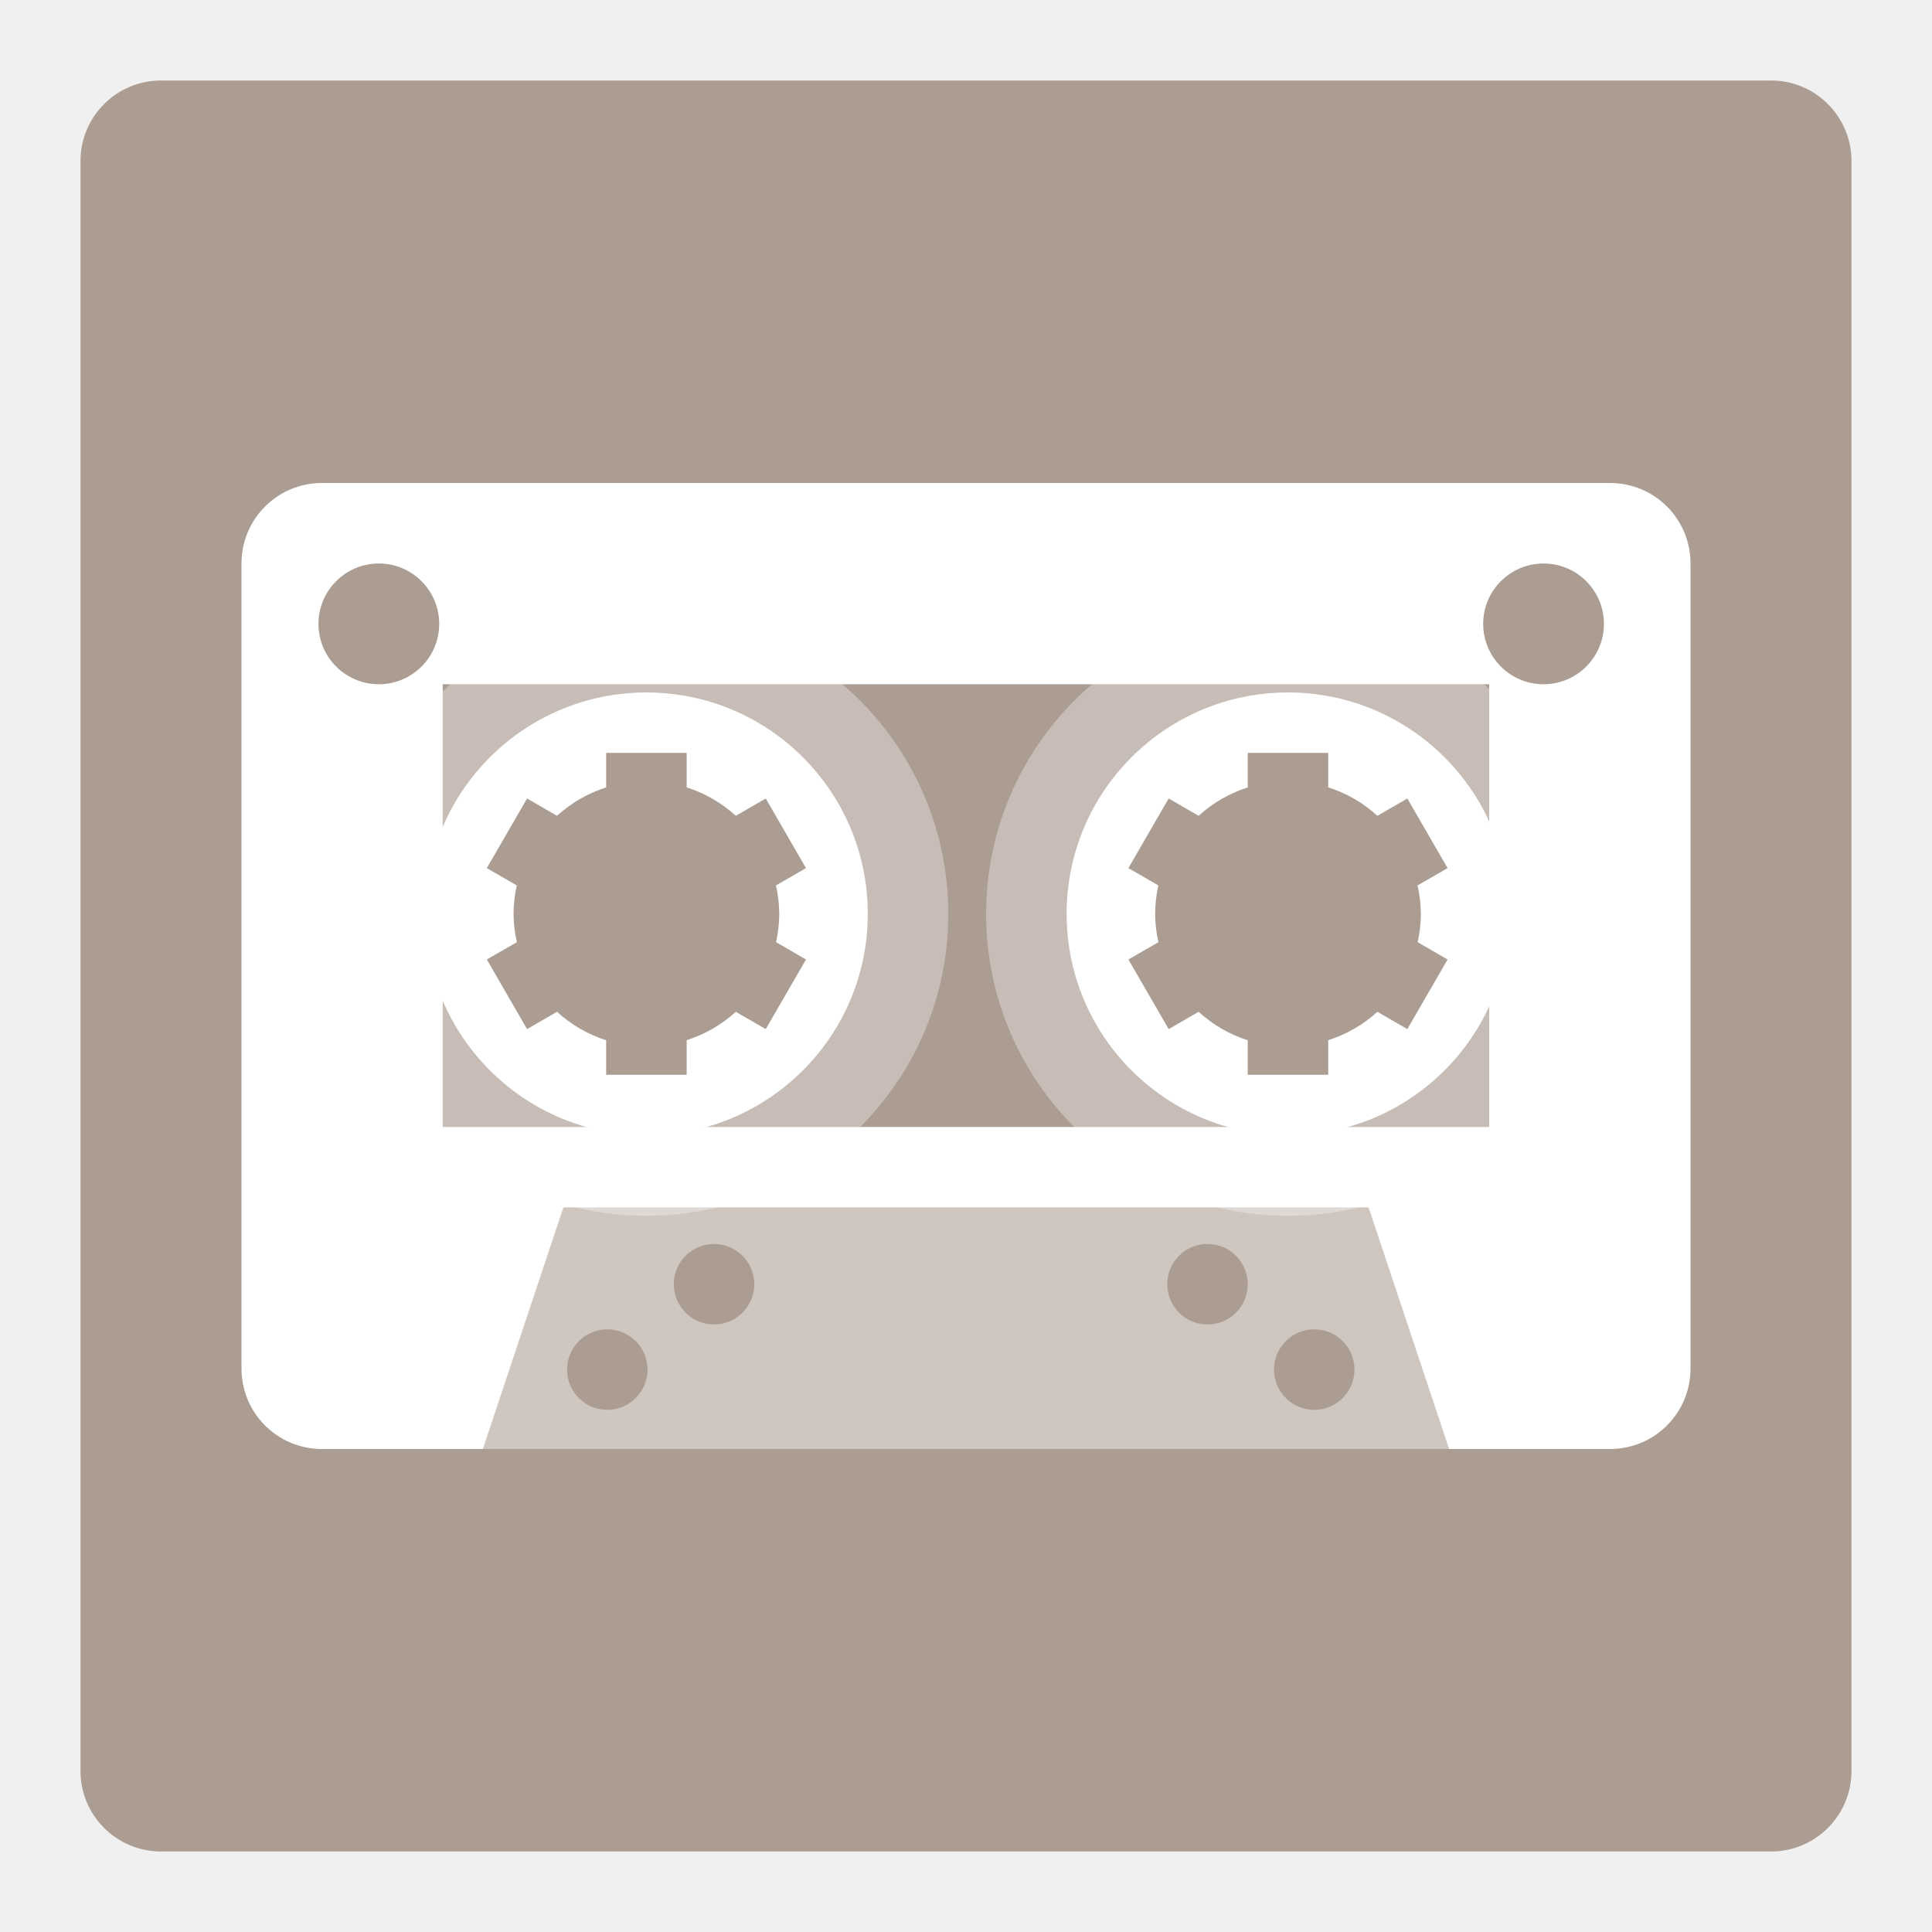
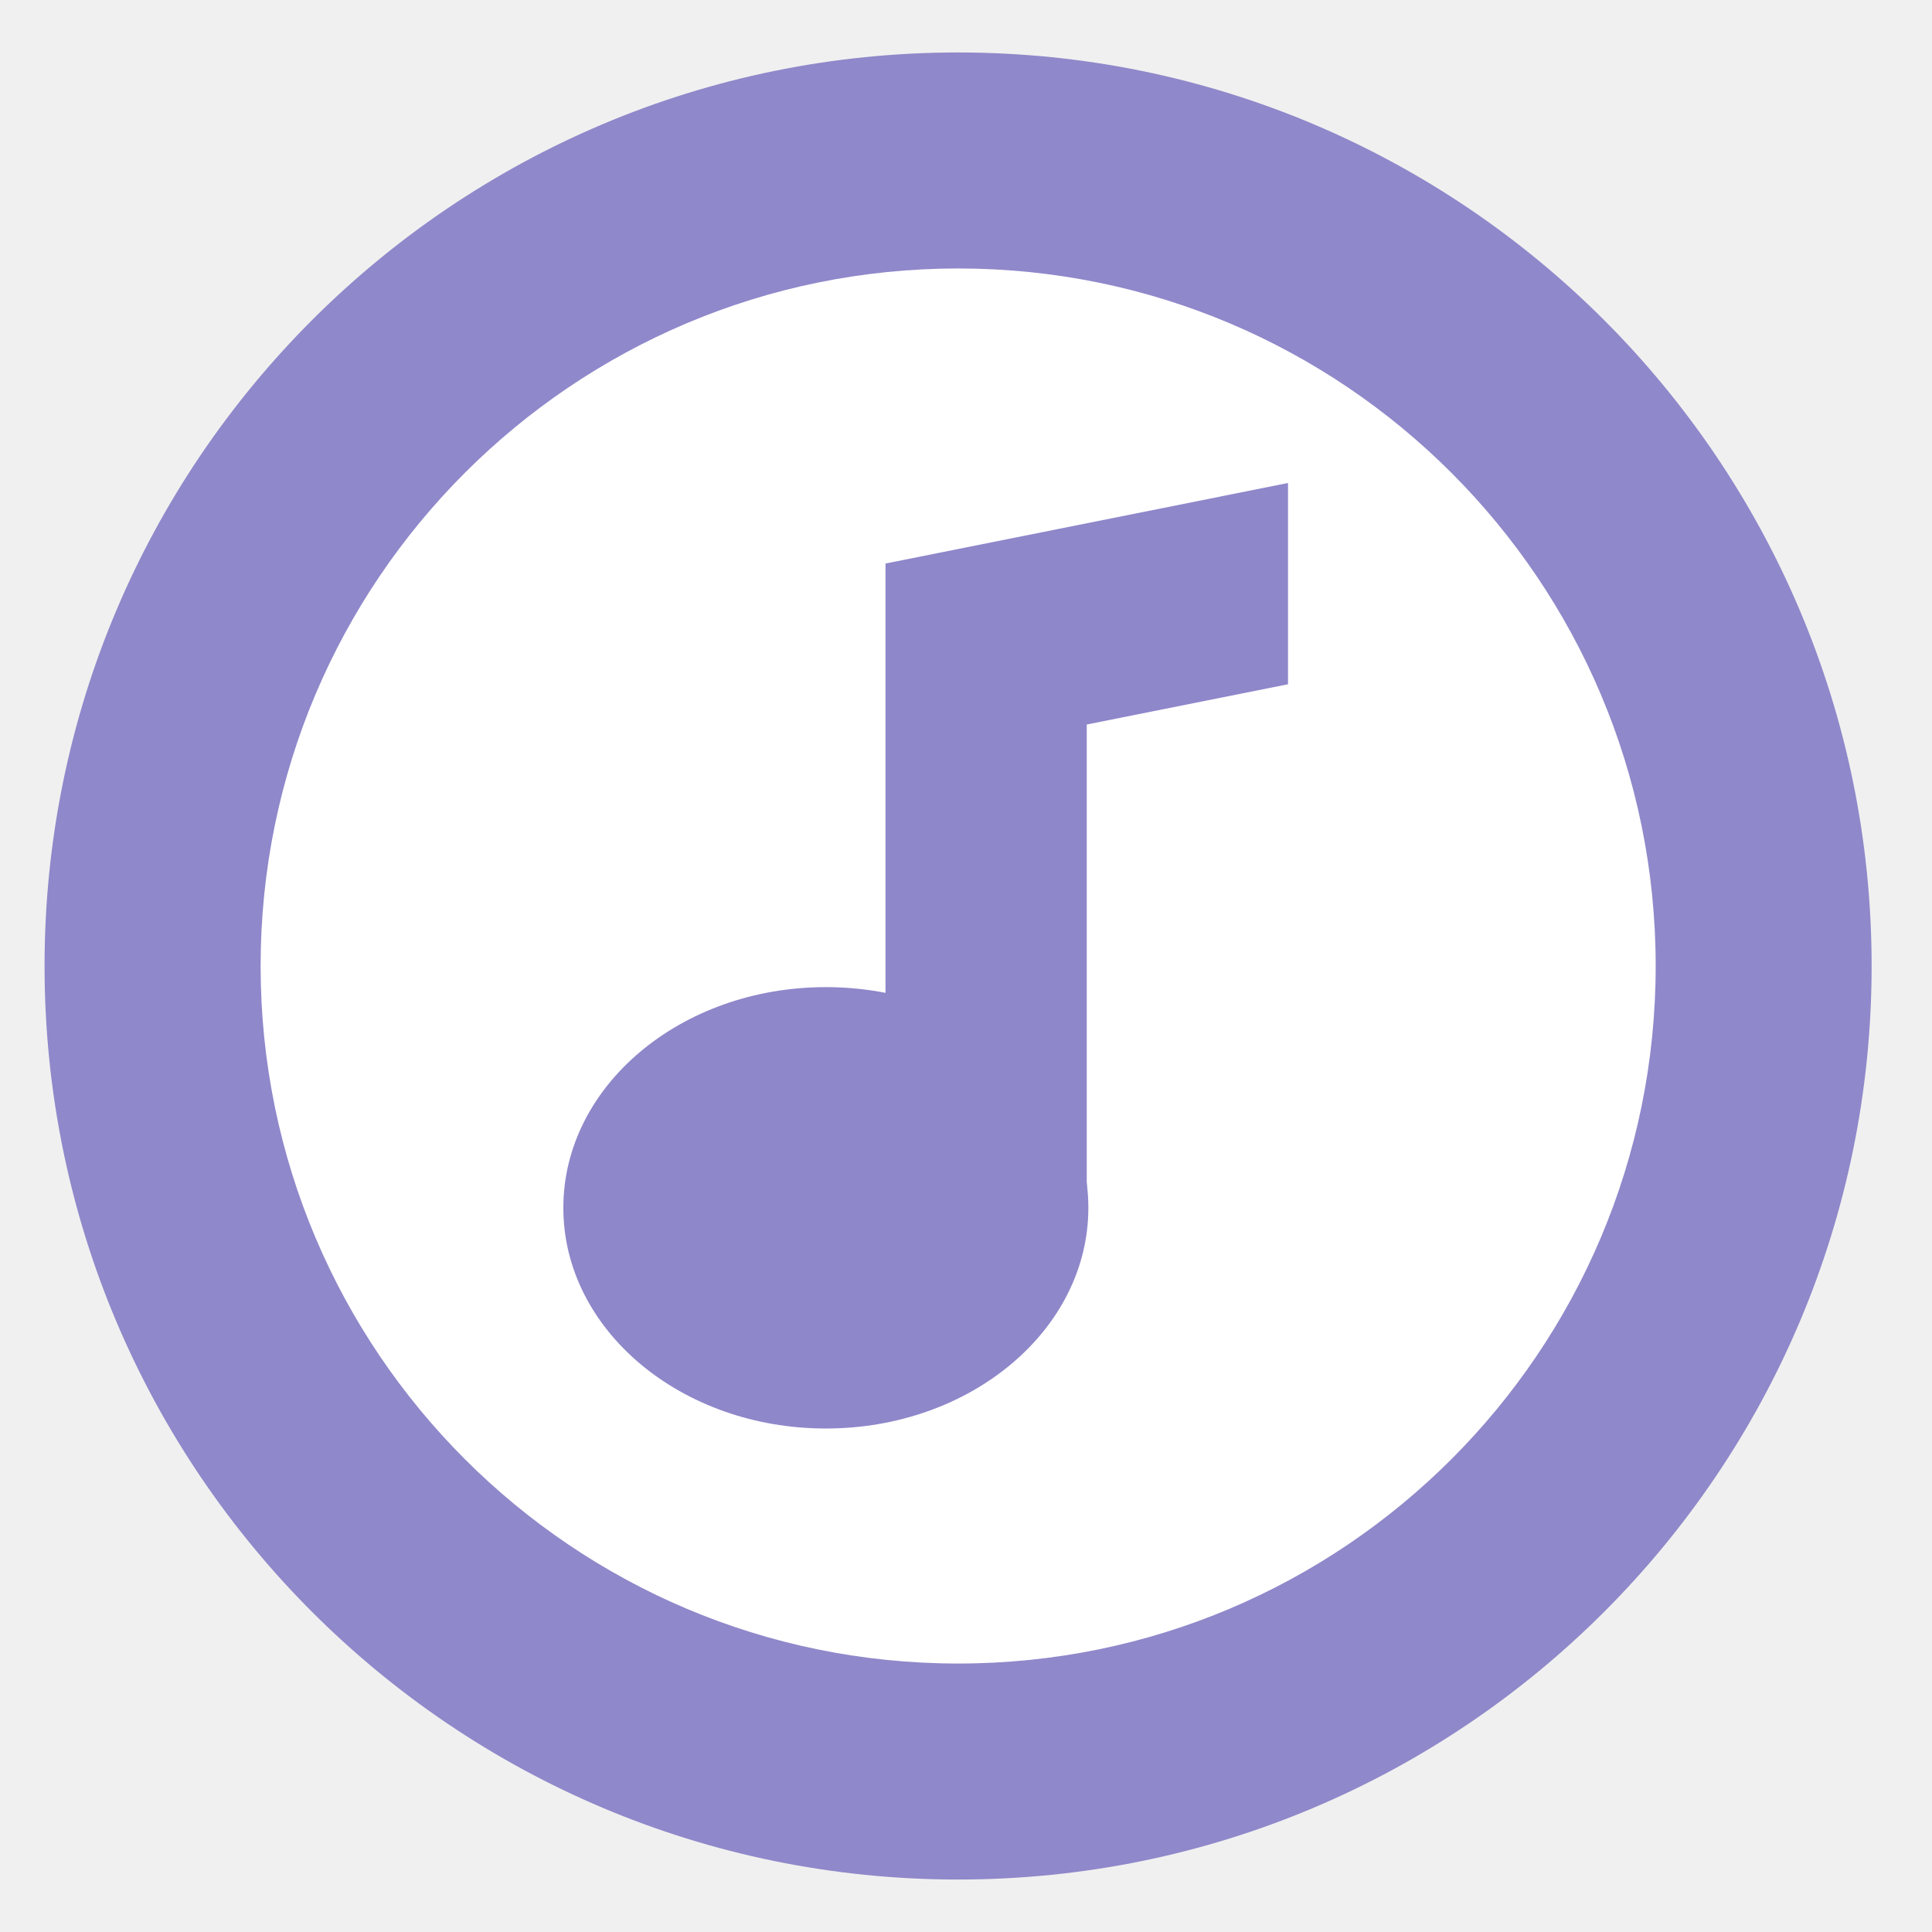
- <svg xmlns="http://www.w3.org/2000/svg" height="48" width="48">
-   <rect fill="#ac9d93" height="44" ry="2" width="44" x="2" y="2" />
-   <circle cx="16.06" cy="22.705" fill="#fff" fill-opacity=".322" r="7.5" />
-   <g transform="translate(-.219261 .116116)">
-     <circle cx="16.279" cy="22.588" fill="#fff" r="5.5" />
-     <path d="m15.279 18.588v.859a3.3 3.3 0 0 0 -1.221.705l-.744-.43-1 1.73.744.43a3.3 3.3 0 0 0 -.08.705 3.3 3.3 0 0 0 .082.705l-.746.43 1 1.73.744-.43a3.3 3.3 0 0 0 1.221.707v.857h2v-.859a3.3 3.3 0 0 0 1.221-.705l.744.43 1-1.73-.744-.43a3.3 3.3 0 0 0 .08-.705 3.3 3.3 0 0 0 -.082-.705l.746-.43-1-1.73-.744.43a3.3 3.3 0 0 0 -1.221-.707v-.857z" fill="#ac9d93" />
-   </g>
-   <circle cx="32" cy="22.705" fill="#fff" fill-opacity=".322" r="7.5" />
-   <g transform="translate(15.72097 .116116)">
-     <circle cx="16.279" cy="22.588" fill="#fff" r="5.5" />
-     <path d="m15.279 18.588v.859a3.3 3.3 0 0 0 -1.221.705l-.744-.43-1 1.73.744.43a3.3 3.3 0 0 0 -.08.705 3.3 3.3 0 0 0 .082.705l-.746.43 1 1.73.744-.43a3.3 3.3 0 0 0 1.221.707v.857h2v-.859a3.3 3.3 0 0 0 1.221-.705l.744.43 1-1.73-.744-.43a3.3 3.3 0 0 0 .08-.705 3.3 3.3 0 0 0 -.082-.705l.746-.43-1-1.73-.744.43a3.3 3.3 0 0 0 -1.221-.707v-.857z" fill="#ac9d93" />
-   </g>
-   <g fill="#fff">
-     <path d="m8 12c-1.108 0-2 .892-2 2v20c0 1.108.892 2 2 2h4l2-6h20l2 6h4c1.108 0 2-.892 2-2v-20c0-1.108-.892-2-2-2zm1.412 2c.828 0 1.5.672 1.5 1.5s-.672 1.5-1.5 1.5c-.828 0-1.5-.672-1.5-1.5s.672-1.5 1.5-1.5zm28.937 0c.828 0 1.5.672 1.5 1.5s-.672 1.5-1.5 1.5-1.5-.672-1.5-1.5.672-1.5 1.5-1.5zm-27.35 3h26v11h-26z" />
-     <path d="m14 30-2 6h24l-2-6zm3.74.906a1 1 0 0 1 1 1 1 1 0 0 1 -1 1 1 1 0 0 1 -1-1 1 1 0 0 1 1-1zm12.26 0a1 1 0 0 1 1 1 1 1 0 0 1 -1 1 1 1 0 0 1 -1-1 1 1 0 0 1 1-1zm-14.912 2.121a1 1 0 0 1 1 1 1 1 0 0 1 -1 1 1 1 0 0 1 -1-1 1 1 0 0 1 1-1zm17.564 0a1 1 0 0 1 1 1 1 1 0 0 1 -1 1 1 1 0 0 1 -1-1 1 1 0 0 1 1-1z" fill-opacity=".42" />
-   </g>
+ <svg xmlns="http://www.w3.org/2000/svg" height="48" width="48" version="1.1" id="svg16">
+   <defs id="defs20">
+     <radialGradient gradientTransform="matrix(3.57049e-7,-0.102549,-0.288309,-1.33269e-7,78.9847,88.97326)" r="21.167" fy="189.579" fx="450.909" cy="189.579" cx="450.909" gradientUnits="userSpaceOnUse" id="radial0">
+       <stop id="stop822" style="stop-color:rgb(0%,0%,0%);stop-opacity:0.314;" offset="0" />
+       <stop id="stop824" style="stop-color:rgb(0%,0%,0%);stop-opacity:0.275;" offset="0.222" />
+       <stop id="stop826" style="stop-color:rgb(0%,0%,0%);stop-opacity:0;" offset="1" />
+     </radialGradient>
+     <radialGradient gradientTransform="matrix(-3.57049e-7,0.102549,0.288309,1.33269e-7,-31.68591,-4.375346)" r="21.167" fy="189.579" fx="450.909" cy="189.579" cx="450.909" gradientUnits="userSpaceOnUse" id="radial1">
+       <stop id="stop829" style="stop-color:rgb(0%,0%,0%);stop-opacity:0.314;" offset="0" />
+       <stop id="stop831" style="stop-color:rgb(0%,0%,0%);stop-opacity:0.275;" offset="0.222" />
+       <stop id="stop833" style="stop-color:rgb(0%,0%,0%);stop-opacity:0;" offset="1" />
+     </radialGradient>
+     <radialGradient gradientTransform="matrix(-3.57049e-7,-0.102549,0.288309,-1.33269e-7,-31.68591,88.97326)" r="21.167" fy="189.579" fx="450.909" cy="189.579" cx="450.909" gradientUnits="userSpaceOnUse" id="radial2">
+       <stop id="stop836" style="stop-color:rgb(0%,0%,0%);stop-opacity:0.314;" offset="0" />
+       <stop id="stop838" style="stop-color:rgb(0%,0%,0%);stop-opacity:0.275;" offset="0.222" />
+       <stop id="stop840" style="stop-color:rgb(0%,0%,0%);stop-opacity:0;" offset="1" />
+     </radialGradient>
+     <radialGradient gradientTransform="matrix(3.57049e-7,0.102549,-0.288309,1.33269e-7,78.98469,-4.375346)" r="21.167" fy="189.579" fx="450.909" cy="189.579" cx="450.909" gradientUnits="userSpaceOnUse" id="radial3">
+       <stop id="stop843" style="stop-color:rgb(0%,0%,0%);stop-opacity:0.314;" offset="0" />
+       <stop id="stop845" style="stop-color:rgb(0%,0%,0%);stop-opacity:0.275;" offset="0.222" />
+       <stop id="stop847" style="stop-color:rgb(0%,0%,0%);stop-opacity:0;" offset="1" />
+     </radialGradient>
+     <linearGradient gradientTransform="matrix(0.0273881,0,0,0.082039,16.65658,23.14285)" y2="254.667" x2="255.323" y1="233.5" x1="255.323" gradientUnits="userSpaceOnUse" id="linear0">
+       <stop id="stop850" style="stop-color:rgb(0%,0%,0%);stop-opacity:0.275;" offset="0" />
+       <stop id="stop852" style="stop-color:rgb(0%,0%,0%);stop-opacity:0;" offset="1" />
+     </linearGradient>
+     <linearGradient gradientTransform="matrix(0.093759,0,0,0.093759,0,20.15817)" y2="-168.667" x2="254" y1="233.5" x1="254" gradientUnits="userSpaceOnUse" id="linear1">
+       <stop id="stop855" style="stop-color:rgb(100%,43.922%,26.275%);stop-opacity:1;" offset="0" />
+       <stop id="stop857" style="stop-color:rgb(100%,54.118%,39.608%);stop-opacity:1;" offset="1" />
+     </linearGradient>
+     <linearGradient gradientTransform="matrix(0.093759,0,0,0.093759,0,20.15817)" y2="-84" x2="254" y1="148.833" x1="254" gradientUnits="userSpaceOnUse" id="linear2">
+       <stop id="stop860" style="stop-color:rgb(74.118%,74.118%,74.118%);stop-opacity:1;" offset="0" />
+       <stop id="stop862" style="stop-color:rgb(87.843%,87.843%,87.843%);stop-opacity:1;" offset="1" />
+     </linearGradient>
+     <linearGradient gradientTransform="matrix(0.08461253,0,0,0.08461253,-19.1629,21.46835)" y2="-84" x2="254" y1="148.833" x1="254" gradientUnits="userSpaceOnUse" id="linear2-3">
+       <stop id="stop860-6" style="stop-color:rgb(74.118%,74.118%,74.118%);stop-opacity:1;" offset="0" />
+       <stop id="stop862-7" style="stop-color:rgb(87.843%,87.843%,87.843%);stop-opacity:1;" offset="1" />
+     </linearGradient>
+   </defs>
+   <path d="m44.322 27.405a19.73 19.73 0 0 1 -19.73 19.73 19.73 19.73 0 0 1 -19.73-19.73 19.73 19.73 0 0 1 19.73-19.73 19.73 19.73 0 0 1 19.73 19.73z" fill="#527f66" opacity=".99" transform="matrix(1.150355 0 0 1.150355 -4.486125 -7.525565)" id="path2" style="fill:#8e87ca;fill-opacity:1" />
+   <path style="opacity:1;fill:#ffffff;fill-opacity:1;stroke:none;stroke-width:2;stroke-linecap:round;stroke-linejoin:round;stroke-miterlimit:4;stroke-dasharray:none;stroke-dashoffset:0;stroke-opacity:1;paint-order:fill markers stroke" d="M 23.805,6.67 C 14.234,6.67 6.475,14.429 6.475,24 6.475,33.571 14.234,41.33 23.805,41.33 33.376,41.33 41.135,33.571 41.135,24 41.135,14.429 33.376,6.67 23.805,6.67 Z" id="path846" />
+   <ellipse style="opacity:1;fill:#8e87ca;fill-opacity:1;stroke:none;stroke-width:2.094;stroke-linecap:round;stroke-linejoin:round;stroke-miterlimit:4;stroke-dasharray:none;stroke-dashoffset:0;stroke-opacity:1;paint-order:fill markers stroke" id="path872" cx="20.518" cy="30.008" rx="6.522" ry="5.483" />
+   <path style="fill:#8e87ca;fill-opacity:1;stroke:none;stroke-width:1px;stroke-linecap:butt;stroke-linejoin:miter;stroke-opacity:1" d="M 27,30 V 18 l 5,-1 v -5 l -10,2 v 14 z" id="path874" />
</svg>
